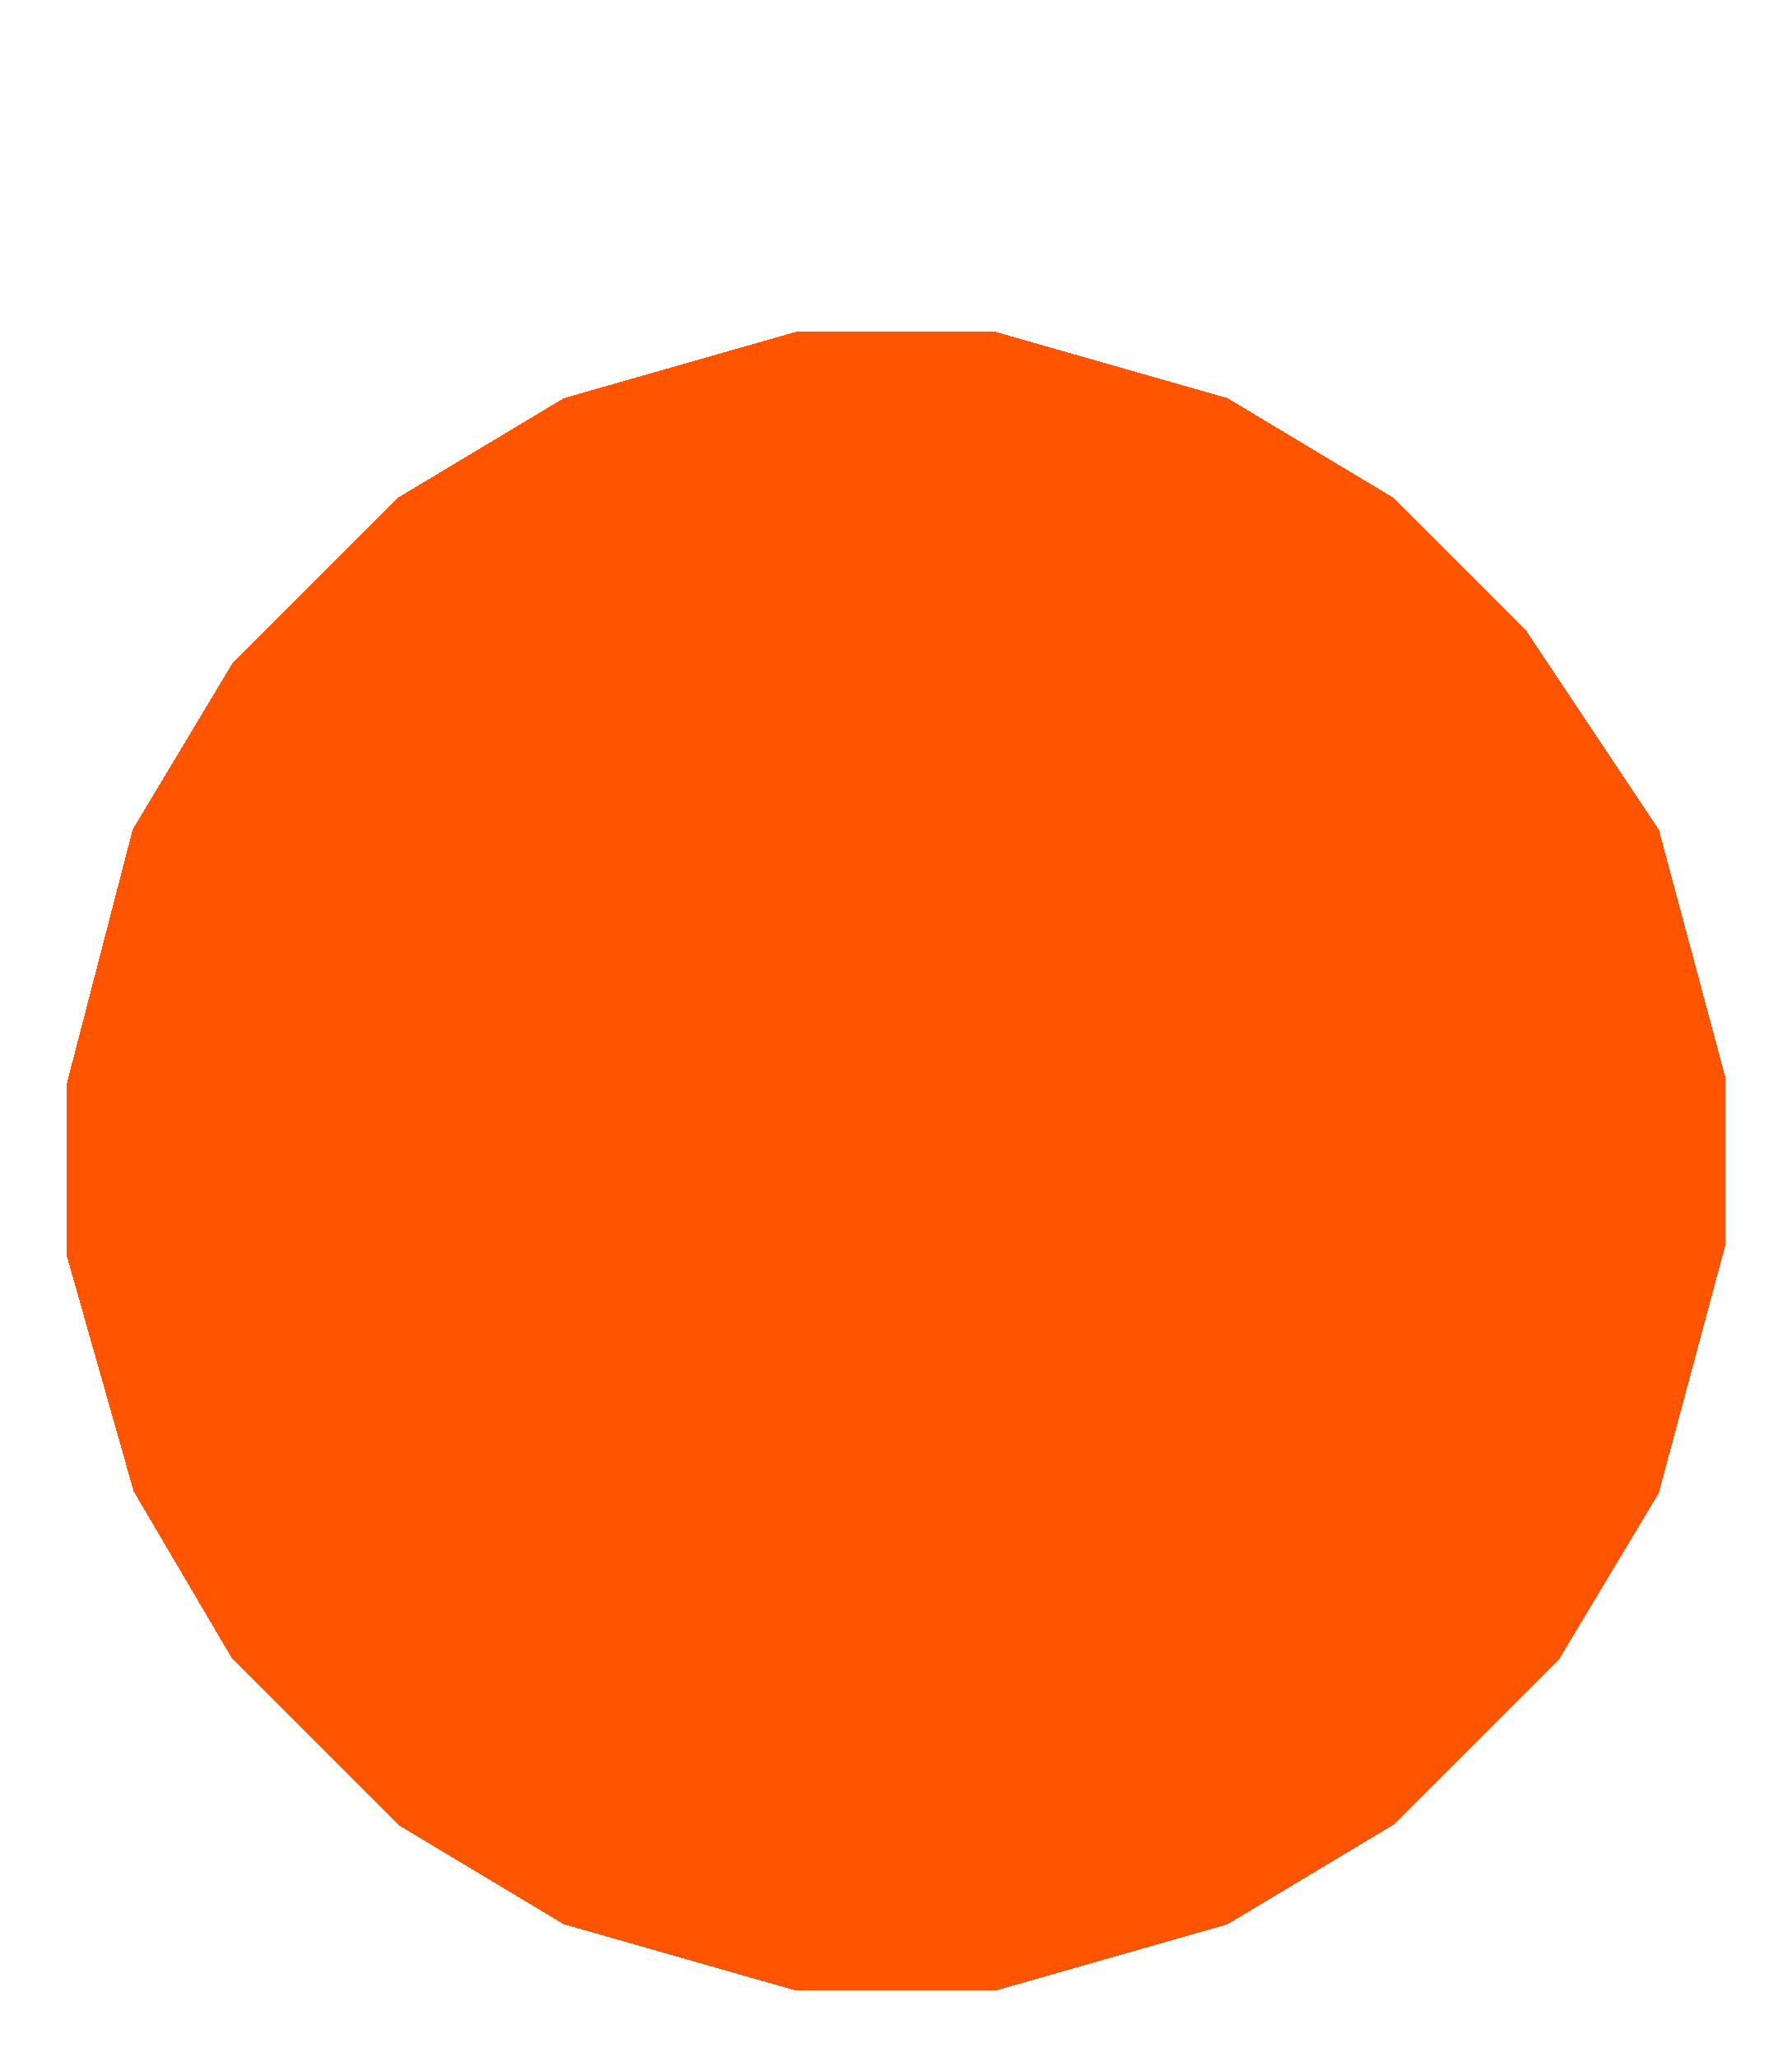
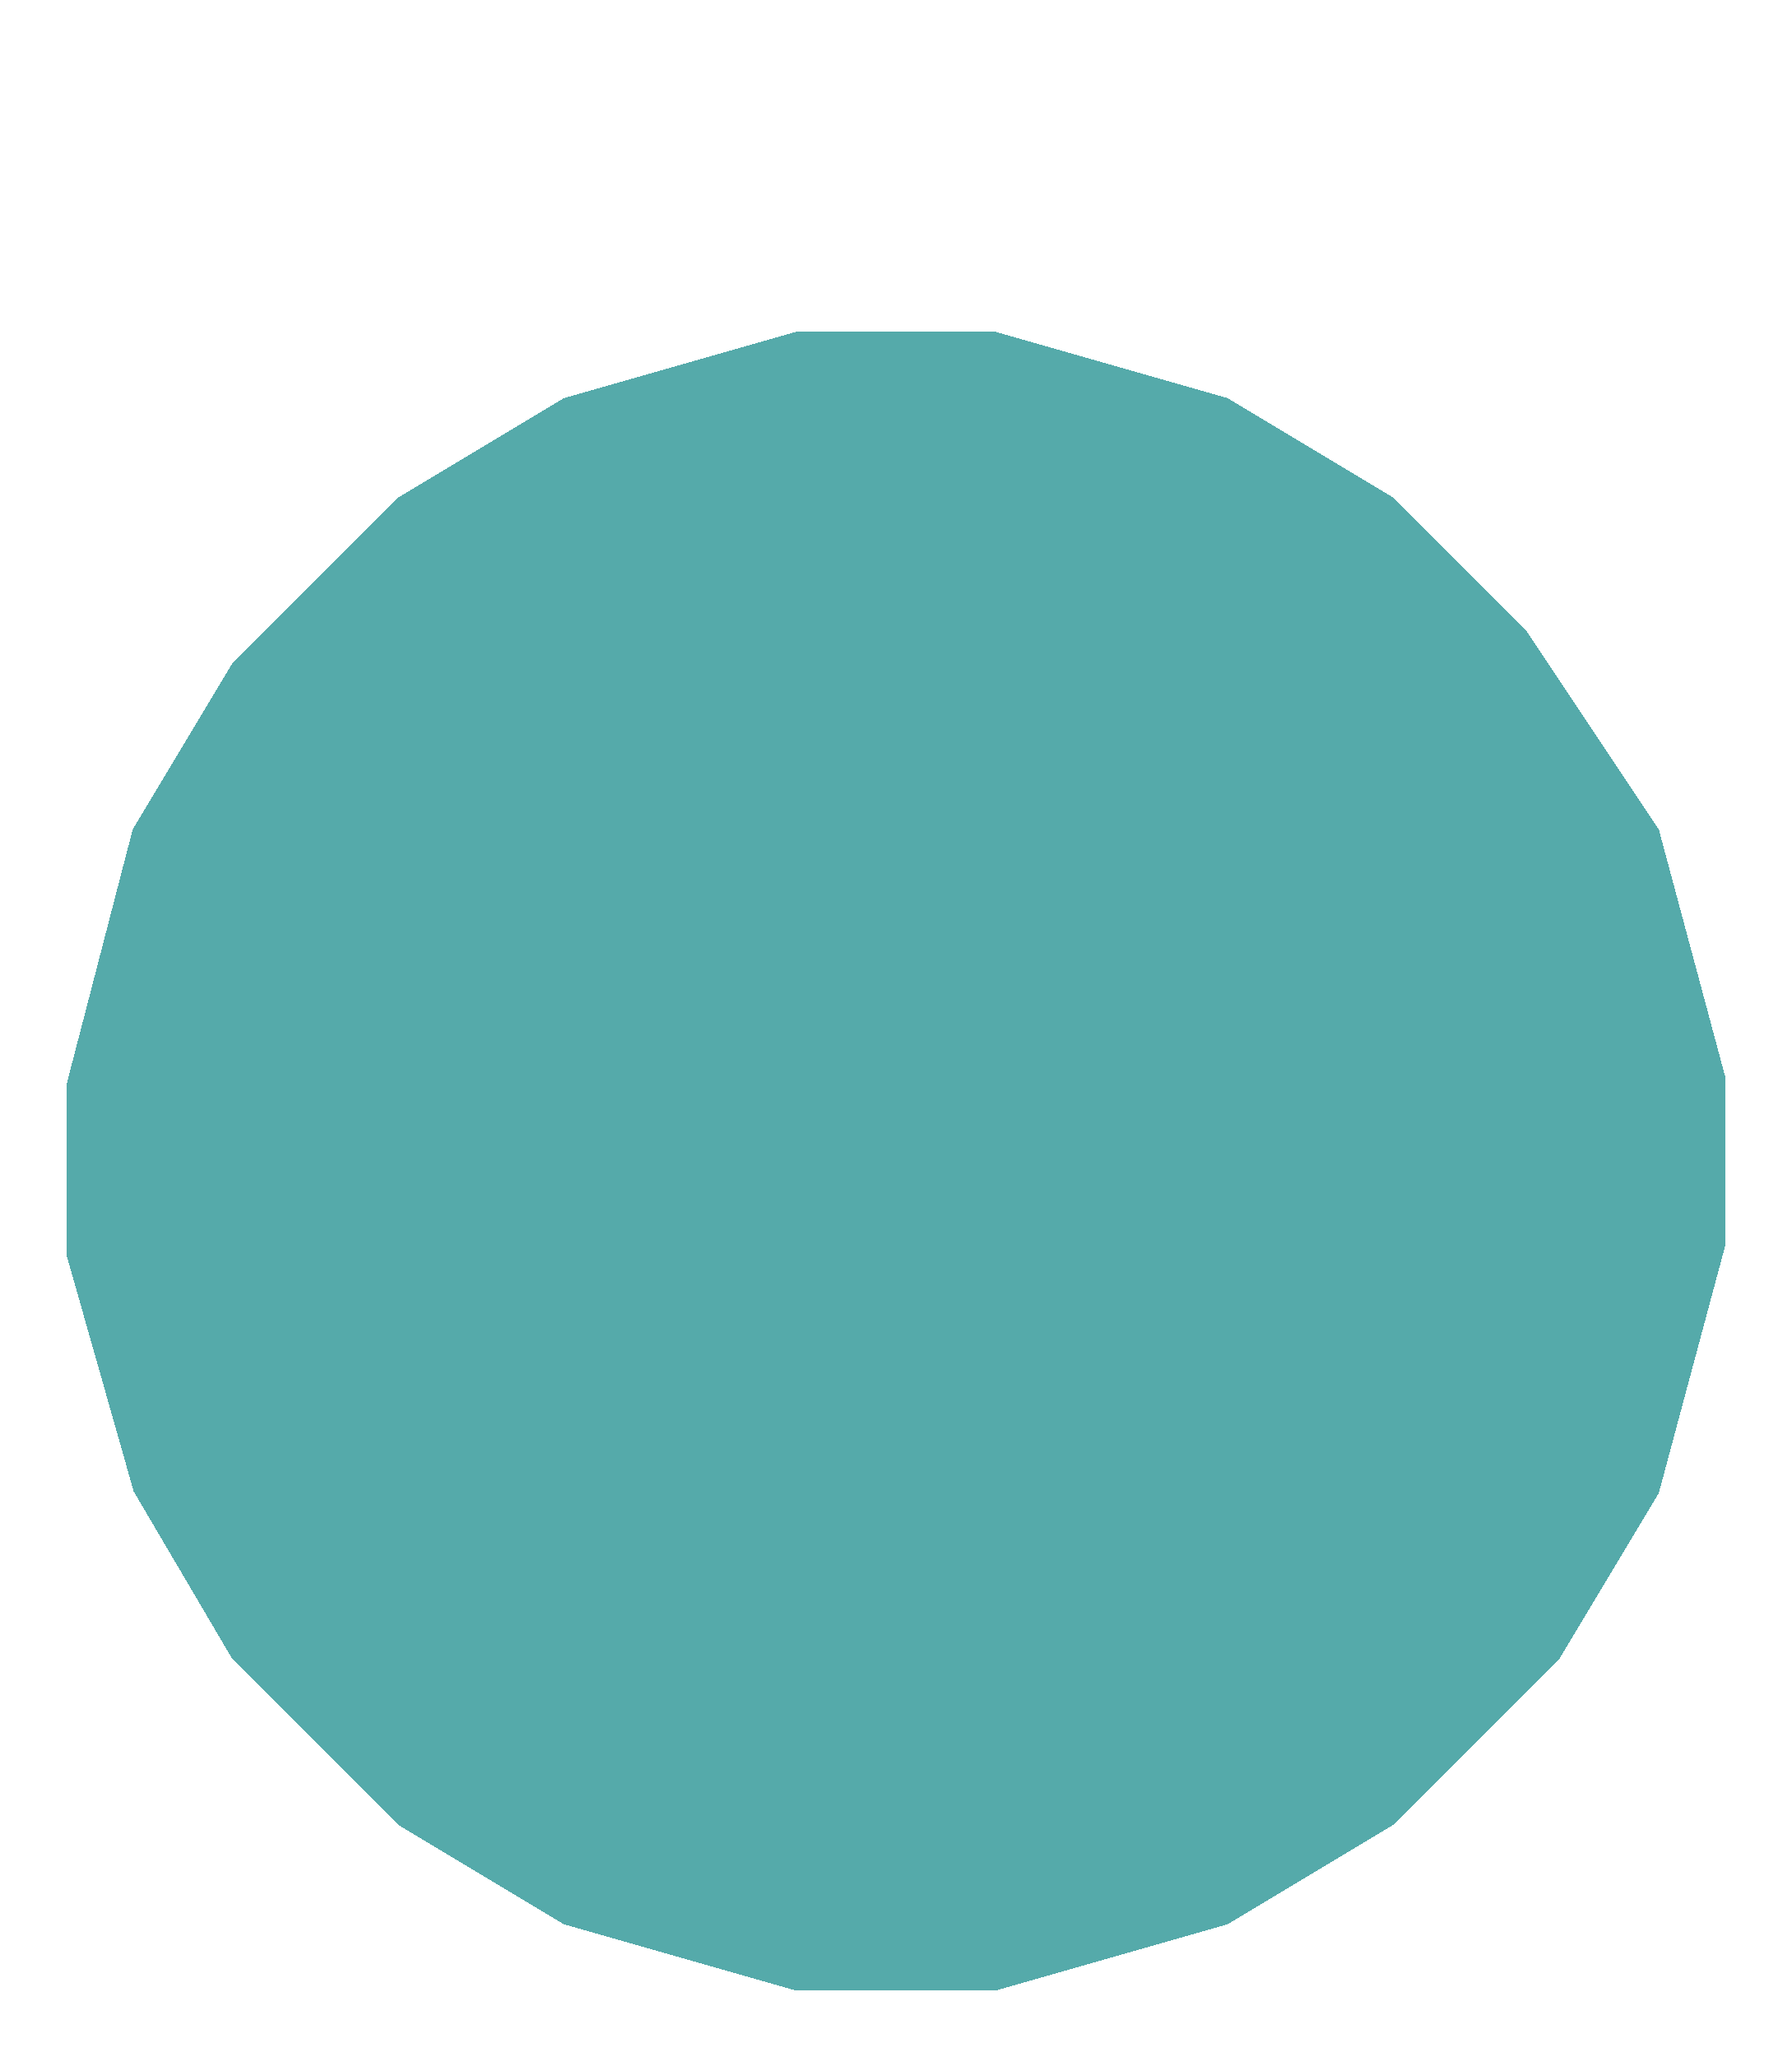
<svg xmlns="http://www.w3.org/2000/svg" width="54" height="62" viewBox="0 0 54 62" id="svg2" version="1.1" style="shape-rendering:crispEdges">
  <defs id="defs4" />
  <g id="layer1" transform="translate(11.01306,-995.9673)">
-     <path id="path3802-9" d="m 12.987,1005.967 -7,2 -5,3 -5,5 -3,5 -2,7.709 0,5.102 2.03,7.143 2.97,5.046 5,5 5,3 7,2 6,0 7,-2 5,-3 5,-5 3,-5 2,-7.449 0,-5.102 -2,-7.449 -4,-6 -4,-4 -5,-3 -7,-2 z" style="fill:#ff5500;fill-opacity:1;fill-rule:evenodd;stroke:none;stroke-width:2;stroke-linecap:butt;stroke-linejoin:miter;stroke-miterlimit:4;stroke-dasharray:none;stroke-opacity:1;shape-rendering:crispEdges" />
+     <path id="path3802-9" d="m 12.987,1005.967 -7,2 -5,3 -5,5 -3,5 -2,7.709 0,5.102 2.03,7.143 2.97,5.046 5,5 5,3 7,2 6,0 7,-2 5,-3 5,-5 3,-5 2,-7.449 0,-5.102 -2,-7.449 -4,-6 -4,-4 -5,-3 -7,-2 z" style="fill:#55aaaa;fill-opacity:1;fill-rule:evenodd;stroke:none;stroke-width:2;stroke-linecap:butt;stroke-linejoin:miter;stroke-miterlimit:4;stroke-dasharray:none;stroke-opacity:1;shape-rendering:crispEdges" />
  </g>
</svg>
